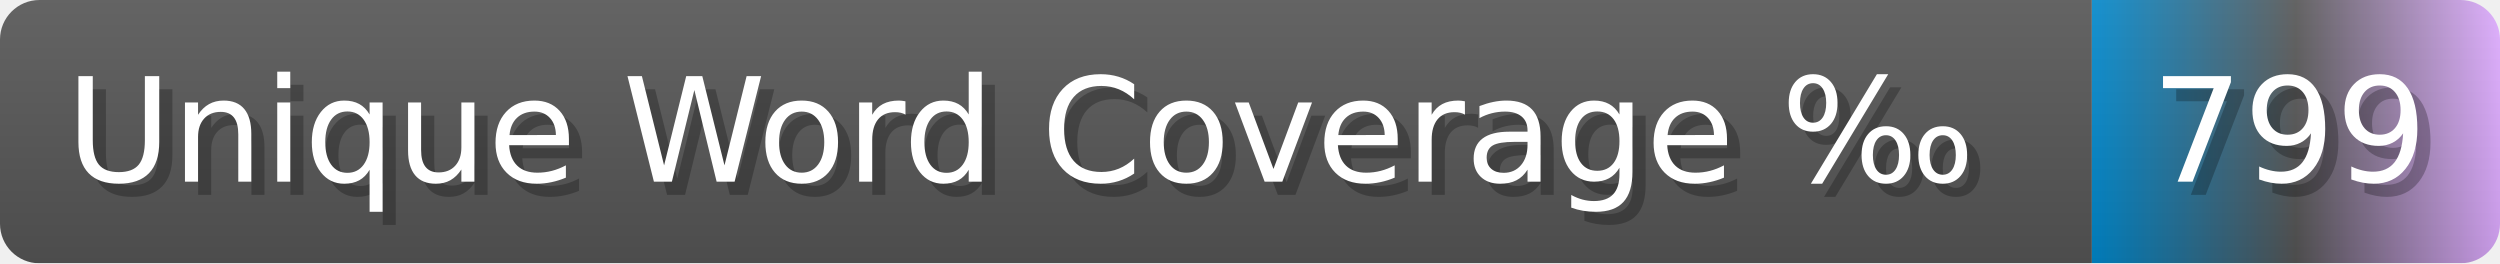
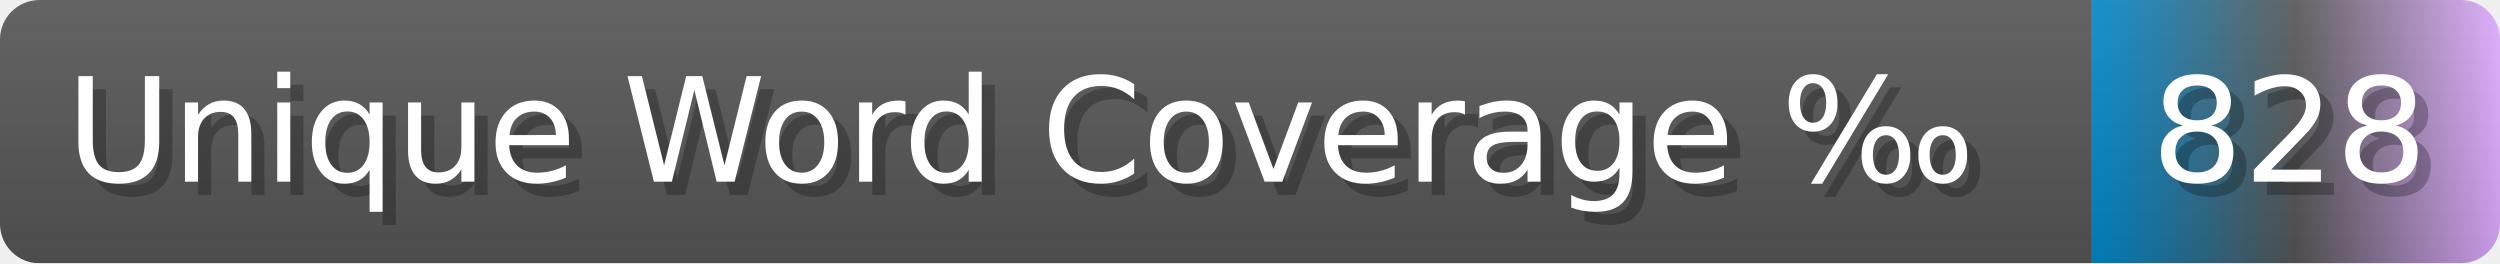
- <svg xmlns="http://www.w3.org/2000/svg" width="189.9" height="20" viewBox="0 0 1899 200" role="img" aria-label="Unique Word Coverage ‰: 799">
+ <svg xmlns="http://www.w3.org/2000/svg" width="189.9" height="20" viewBox="0 0 1899 200" role="img" aria-label="Unique Word Coverage ‰: 828">
  <linearGradient id="a" x2="0" y2="100%">
    <stop offset="0" stop-opacity=".1" stop-color="#EEE" />
    <stop offset="1" stop-opacity=".1" />
  </linearGradient>
  <mask id="m">
    <rect width="1899" height="200" rx="30" fill="#FFF" />
  </mask>
  <g mask="url(#m)">
    <rect width="1589" height="200" fill="#555" />
    <rect width="310" height="200" fill="url(#x)" x="1589" />
    <rect width="1899" height="200" fill="url(#a)" />
  </g>
  <g aria-hidden="true" fill="#fff" text-anchor="start" font-family="Verdana,DejaVu Sans,sans-serif" font-size="110">
    <text x="60" y="148" textLength="1489" fill="#000" opacity="0.25">Unique Word Coverage ‰</text>
    <text x="50" y="138" textLength="1489">Unique Word Coverage ‰</text>
-     <text x="1644" y="148" textLength="210" fill="#000" opacity="0.25">799</text>
-     <text x="1634" y="138" textLength="210">799</text>
+     <text x="1644" y="148" textLength="210" fill="#000" opacity="0.25">828</text>
+     <text x="1634" y="138" textLength="210">828</text>
  </g>
  <linearGradient id="x" x1="0%" y1="0%" x2="100%" y2="0%">
    <stop offset="0%" style="stop-color:#08C" />
    <stop offset="50%" style="stop-color:#555" />
    <stop offset="100%" style="stop-color:#daf" />
  </linearGradient>
</svg>
